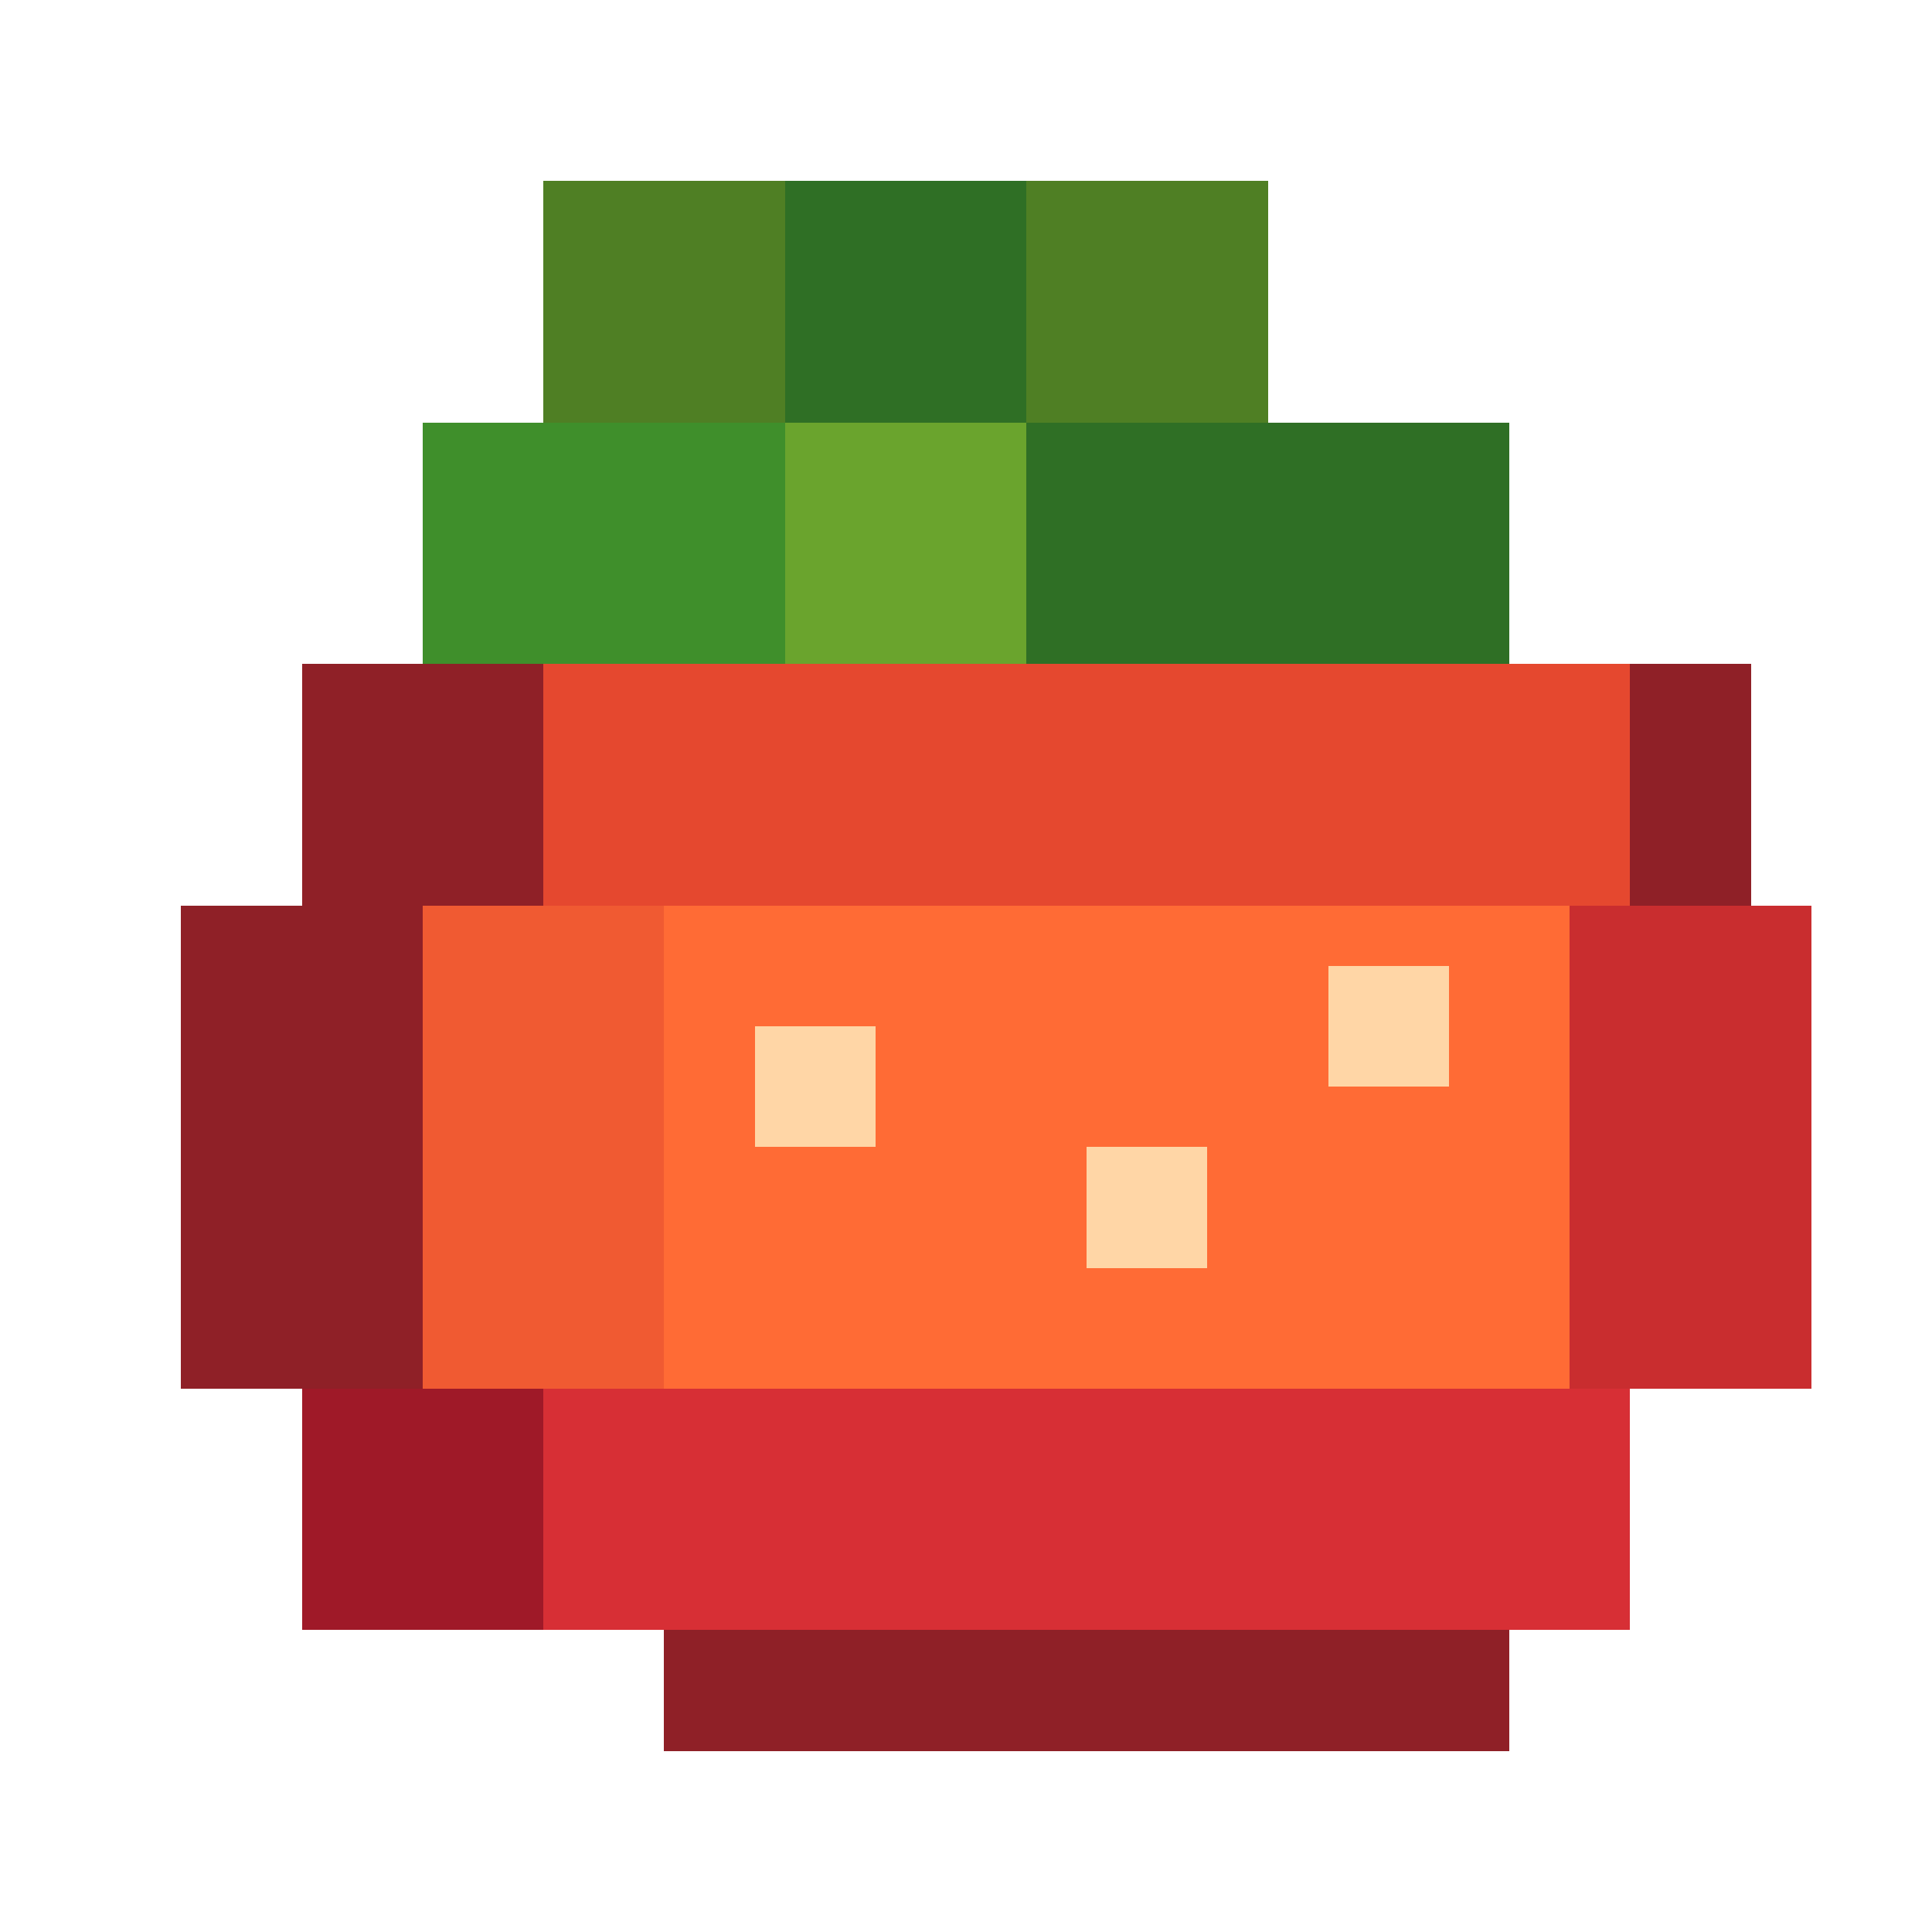
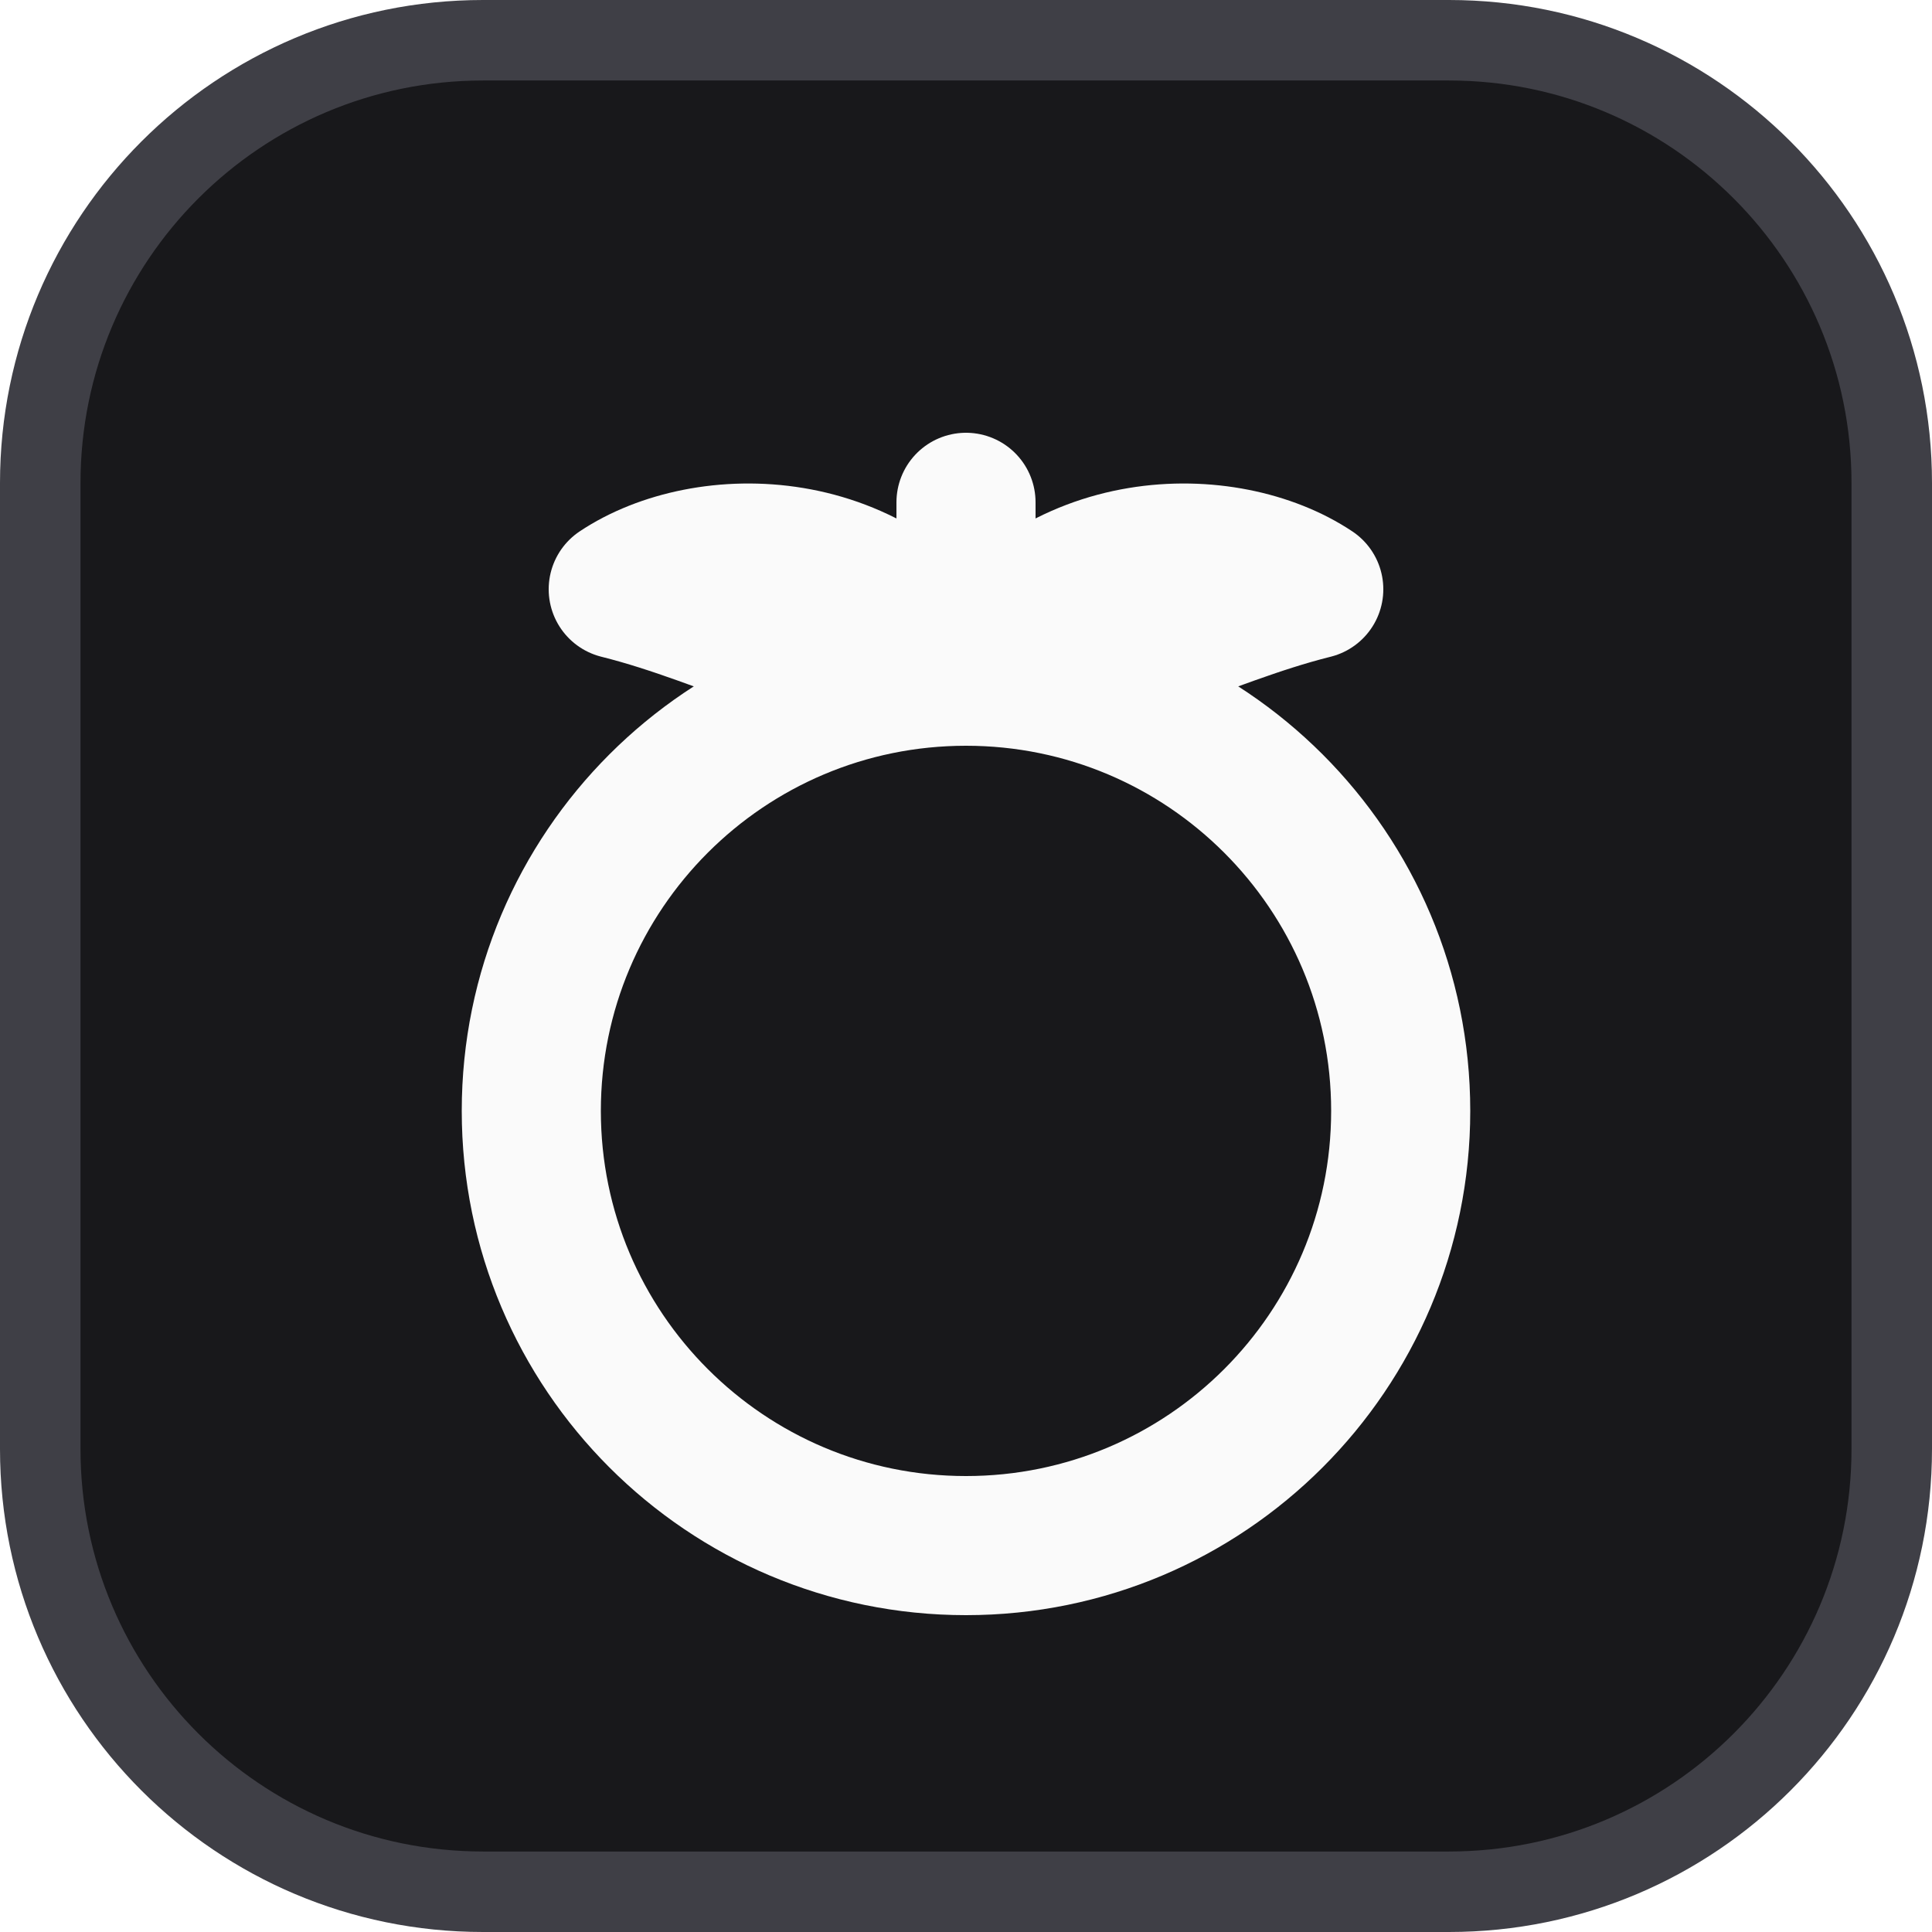
- <svg xmlns="http://www.w3.org/2000/svg" viewBox="0 0 64 64" shape-rendering="crispEdges">
-   <rect width="64" height="64" fill="none" />
-   <rect x="18" y="6" width="8" height="8" fill="#4f7f24" />
-   <rect x="26" y="6" width="8" height="8" fill="#2f6f25" />
-   <rect x="34" y="6" width="8" height="8" fill="#4f7f24" />
-   <rect x="14" y="14" width="12" height="8" fill="#3f8f2b" />
-   <rect x="26" y="14" width="8" height="8" fill="#6aa42d" />
-   <rect x="34" y="14" width="16" height="8" fill="#2f6f25" />
-   <rect x="10" y="22" width="8" height="8" fill="#8f2027" />
-   <rect x="18" y="22" width="36" height="8" fill="#e5482f" />
-   <rect x="54" y="22" width="4" height="8" fill="#8f2027" />
-   <rect x="6" y="30" width="8" height="16" fill="#8f2027" />
-   <rect x="14" y="30" width="8" height="16" fill="#f05a32" />
-   <rect x="22" y="30" width="30" height="16" fill="#ff6b35" />
-   <rect x="52" y="30" width="8" height="16" fill="#c92d2f" />
-   <rect x="10" y="46" width="8" height="8" fill="#9f1928" />
-   <rect x="18" y="46" width="36" height="8" fill="#d72f35" />
-   <rect x="22" y="54" width="28" height="4" fill="#8f2027" />
-   <rect x="25" y="34" width="4" height="4" fill="#ffd6a6" />
-   <rect x="36" y="38" width="4" height="4" fill="#ffd6a6" />
-   <rect x="44" y="32" width="4" height="4" fill="#ffd6a6" />
+ <svg xmlns="http://www.w3.org/2000/svg" viewBox="0 0 24 24">
+   <rect x="0.5" y="0.5" width="23" height="23" rx="5.5" fill="#18181b" stroke="#3f3f46" stroke-width="1" />
+   <g transform="translate(12 12) scale(0.72) translate(-12 -12)" fill="none" stroke="#fafafa" stroke-width="2.4" stroke-linecap="round" stroke-linejoin="round">
+     <circle cx="12" cy="14.5" r="7.5" />
+     <path d="M12 7 v-3" />
+     <path d="M12 7 c -1.5 -2.5 -4.5 -2.5 -6 -1.5 c 2 .5 3.5 1.5 6 1.5 c 2.5 0 4 -1 6 -1.5 c -1.5 -1 -4.5 -1 -6 1.5 z" />
+   </g>
</svg>
